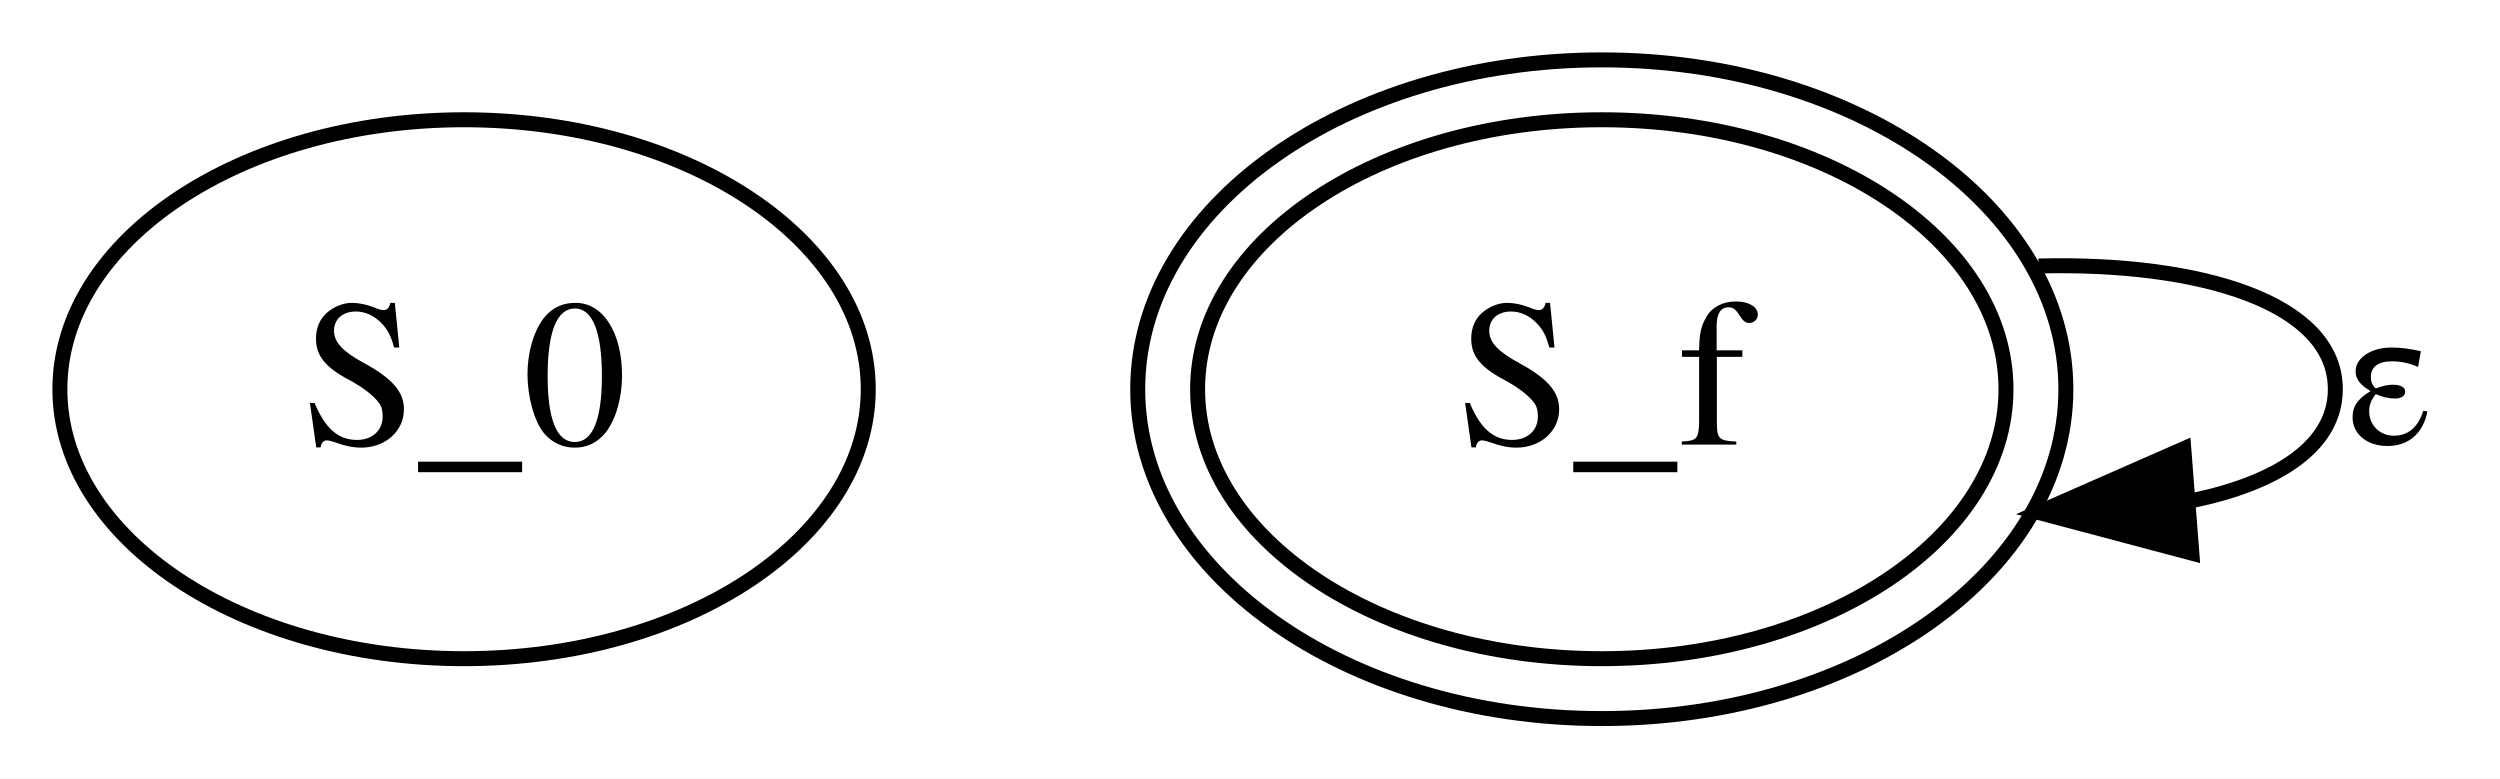
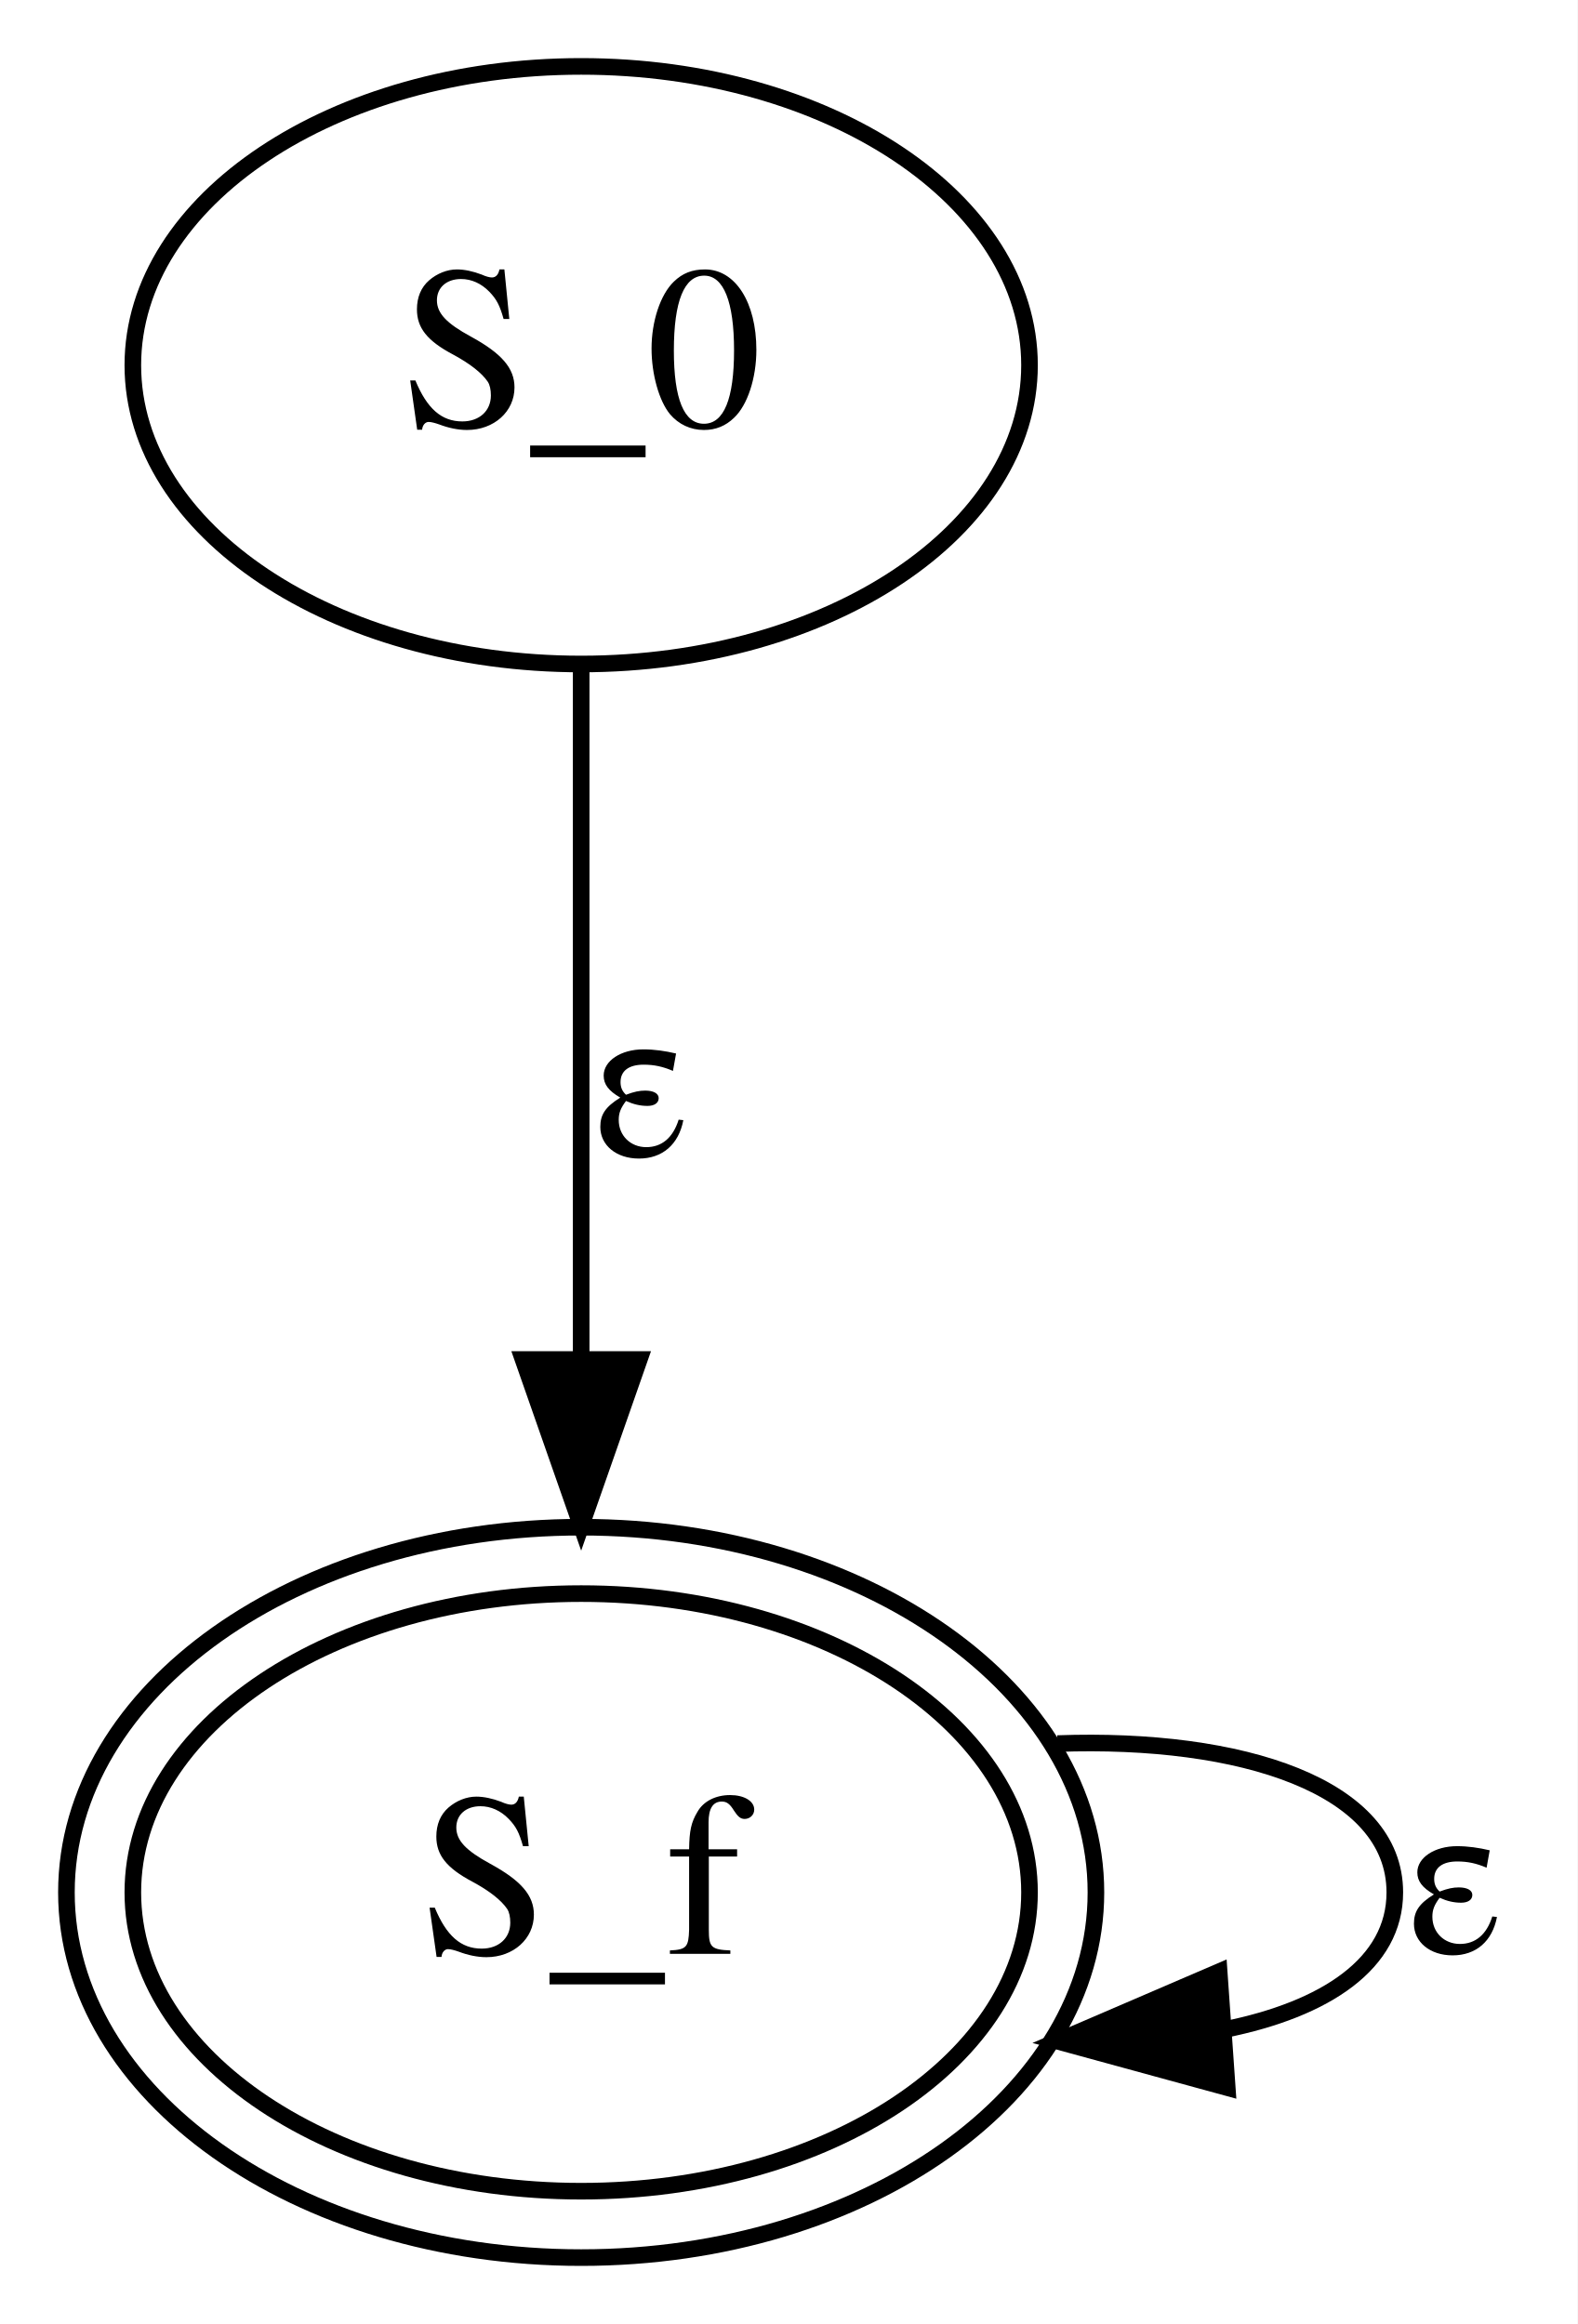
- <svg xmlns="http://www.w3.org/2000/svg" width="167pt" height="52pt" viewBox="0.00 0.00 167.00 52.00">
-   <g id="graph0" class="graph" transform="scale(1 1) rotate(0) translate(4 48)">
-     <polygon fill="white" stroke="none" points="-4,4 -4,-48 163,-48 163,4 -4,4" />
+ <svg xmlns="http://www.w3.org/2000/svg" width="95pt" height="140pt" viewBox="0.00 0.00 95.00 140.00">
+   <g id="graph0" class="graph" transform="scale(1 1) rotate(0) translate(4 136)">
+     <polygon fill="white" stroke="none" points="-4,4 -4,-136 91,-136 91,4 -4,4" />
    <g id="node1" class="node">
-       <ellipse fill="none" stroke="black" cx="27" cy="-22" rx="27" ry="18" />
-       <text text-anchor="middle" x="27" y="-18.3" font-family="Times,serif" font-size="14.00">S_0</text>
+       <ellipse fill="none" stroke="black" cx="31" cy="-114" rx="27" ry="18" />
+       <text text-anchor="middle" x="31" y="-110.3" font-family="Times,serif" font-size="14.00">S_0</text>
    </g>
    <g id="node2" class="node">
-       <ellipse fill="none" stroke="black" cx="103" cy="-22" rx="27" ry="18" />
-       <ellipse fill="none" stroke="black" cx="103" cy="-22" rx="31" ry="22" />
-       <text text-anchor="middle" x="103" y="-18.3" font-family="Times,serif" font-size="14.00">S_f</text>
+       <ellipse fill="none" stroke="black" cx="31" cy="-22" rx="27" ry="18" />
+       <ellipse fill="none" stroke="black" cx="31" cy="-22" rx="31" ry="22" />
+       <text text-anchor="middle" x="31" y="-18.3" font-family="Times,serif" font-size="14.00">S_f</text>
    </g>
    <g id="edge1" class="edge">
-       <path fill="none" stroke="black" d="M132.177,-30.232C143.05,-30.502 152,-27.758 152,-22 152,-18.221 148.145,-15.741 142.422,-14.558" />
-       <polygon fill="black" stroke="black" points="142.416,-11.047 132.177,-13.768 141.878,-18.027 142.416,-11.047" />
-       <text text-anchor="middle" x="155.5" y="-18.3" font-family="Times,serif" font-size="14.00">ε</text>
+       <path fill="none" stroke="black" d="M31,-95.647C31,-83.924 31,-68.114 31,-54.237" />
+       <polygon fill="black" stroke="black" points="34.5,-54.101 31,-44.101 27.5,-54.101 34.5,-54.101" />
+       <text text-anchor="middle" x="34.5" y="-66.3" font-family="Times,serif" font-size="14.00">ε</text>
+     </g>
+     <g id="edge2" class="edge">
+       <path fill="none" stroke="black" d="M59.688,-30.965C70.781,-31.363 80,-28.375 80,-22 80,-17.717 75.838,-14.962 69.743,-13.737" />
+       <polygon fill="black" stroke="black" points="69.908,-10.24 59.688,-13.035 69.421,-17.223 69.908,-10.24" />
+       <text text-anchor="middle" x="83.5" y="-18.3" font-family="Times,serif" font-size="14.00">ε</text>
    </g>
  </g>
</svg>
